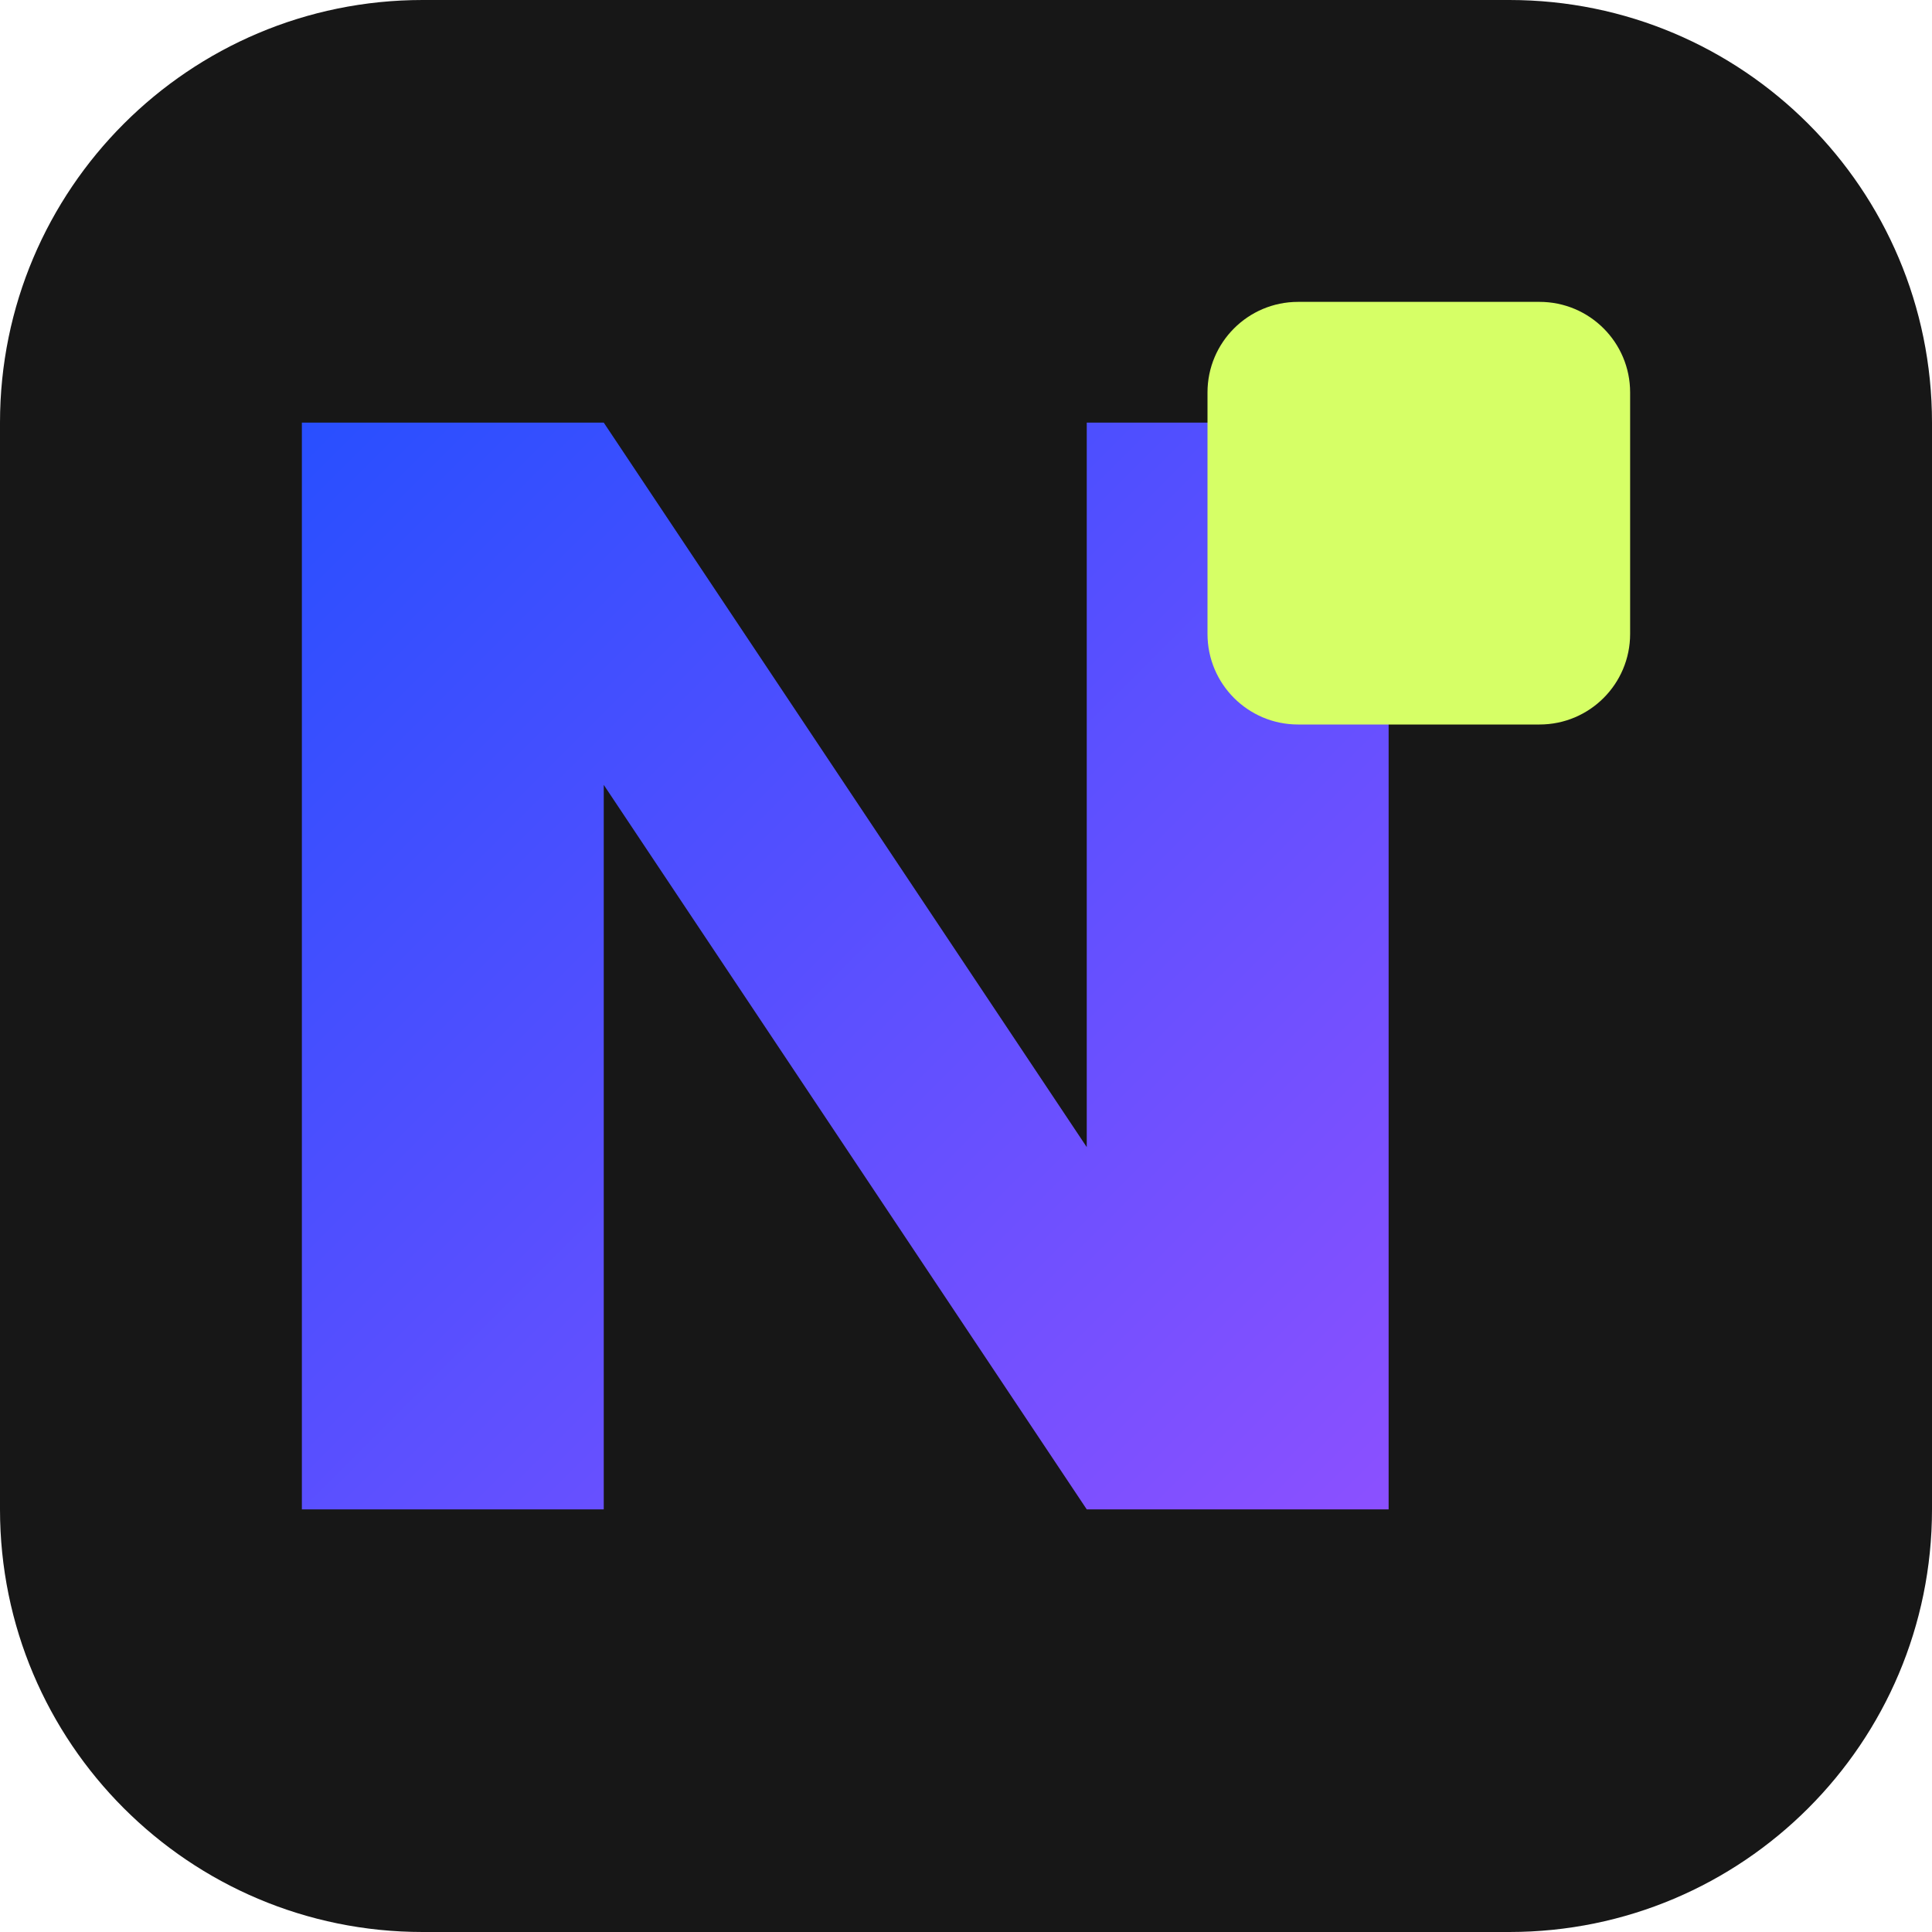
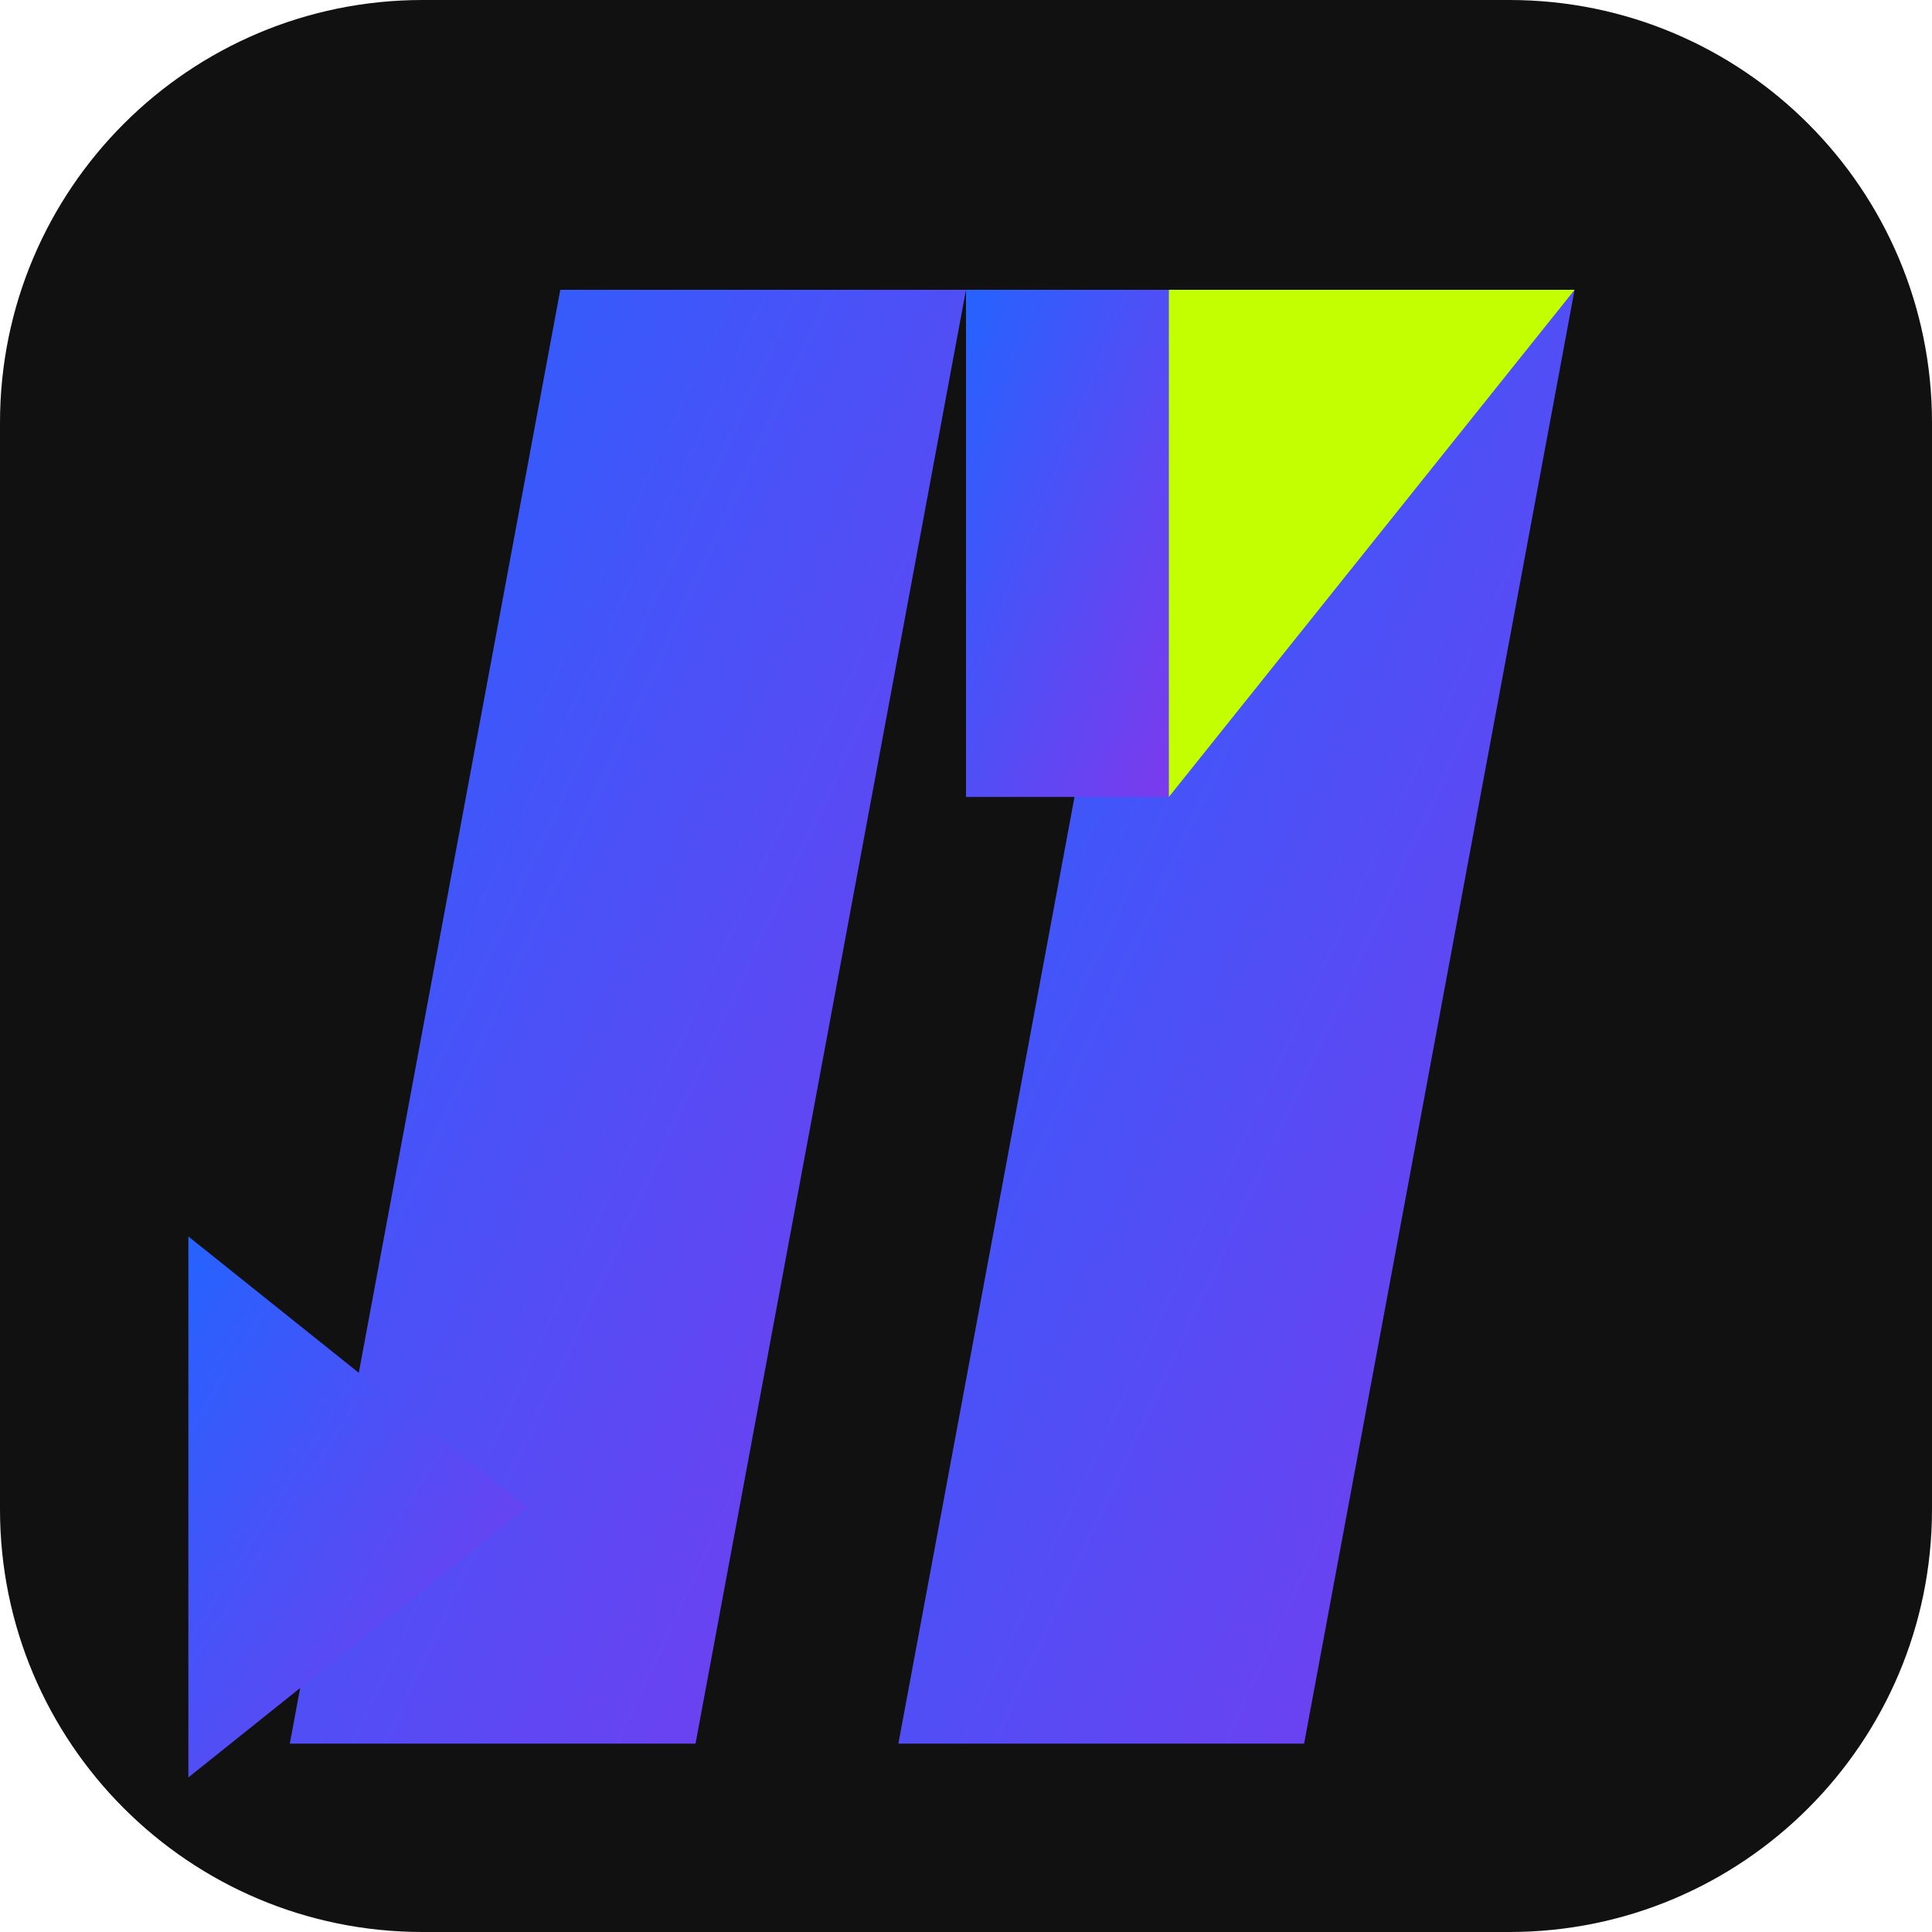
<svg xmlns="http://www.w3.org/2000/svg" viewBox="0 0 32 32" fill="none">
-   <rect width="32" height="32" rx="7" fill="#171717" />
+   <rect width="32" height="32" rx="7" fill="#111111" />
  <defs>
-     <linearGradient id="fg" x1="0" y1="0" x2="1" y2="1">
-       <stop offset="0%" stop-color="#294FFF" />
-       <stop offset="100%" stop-color="#8B50FF" />
+     <linearGradient id="fav-g" x1="0" y1="0" x2="1" y2="1">
+       <stop offset="0%" stop-color="#2563FF" />
+       <stop offset="100%" stop-color="#7C3AED" />
    </linearGradient>
  </defs>
-   <path d="M5 25 L5 7 L10 7 L18 19 L18 7 L23 7 L23 25 L18 25 L10 13 L10 25 Z" fill="url(#fg)" />
-   <rect x="20" y="5" width="7" height="7" rx="1.5" fill="#D6FF66" />
+   <g transform="translate(2,2) scale(0.28)">
+     <polygon points="10,96  34,96  50,10  26,10" fill="url(#fav-g)" />
+     <polygon points="46,96  70,96  86,10  62,10" fill="url(#fav-g)" />
+     <polygon points="50,10  62,10  62,40  50,40" fill="url(#fav-g)" />
+     <polygon points="62,10  86,10  62,40" fill="#C4FF00" />
+     <polygon points="4,66   24,82  4,98" fill="url(#fav-g)" />
+   </g>
</svg>
